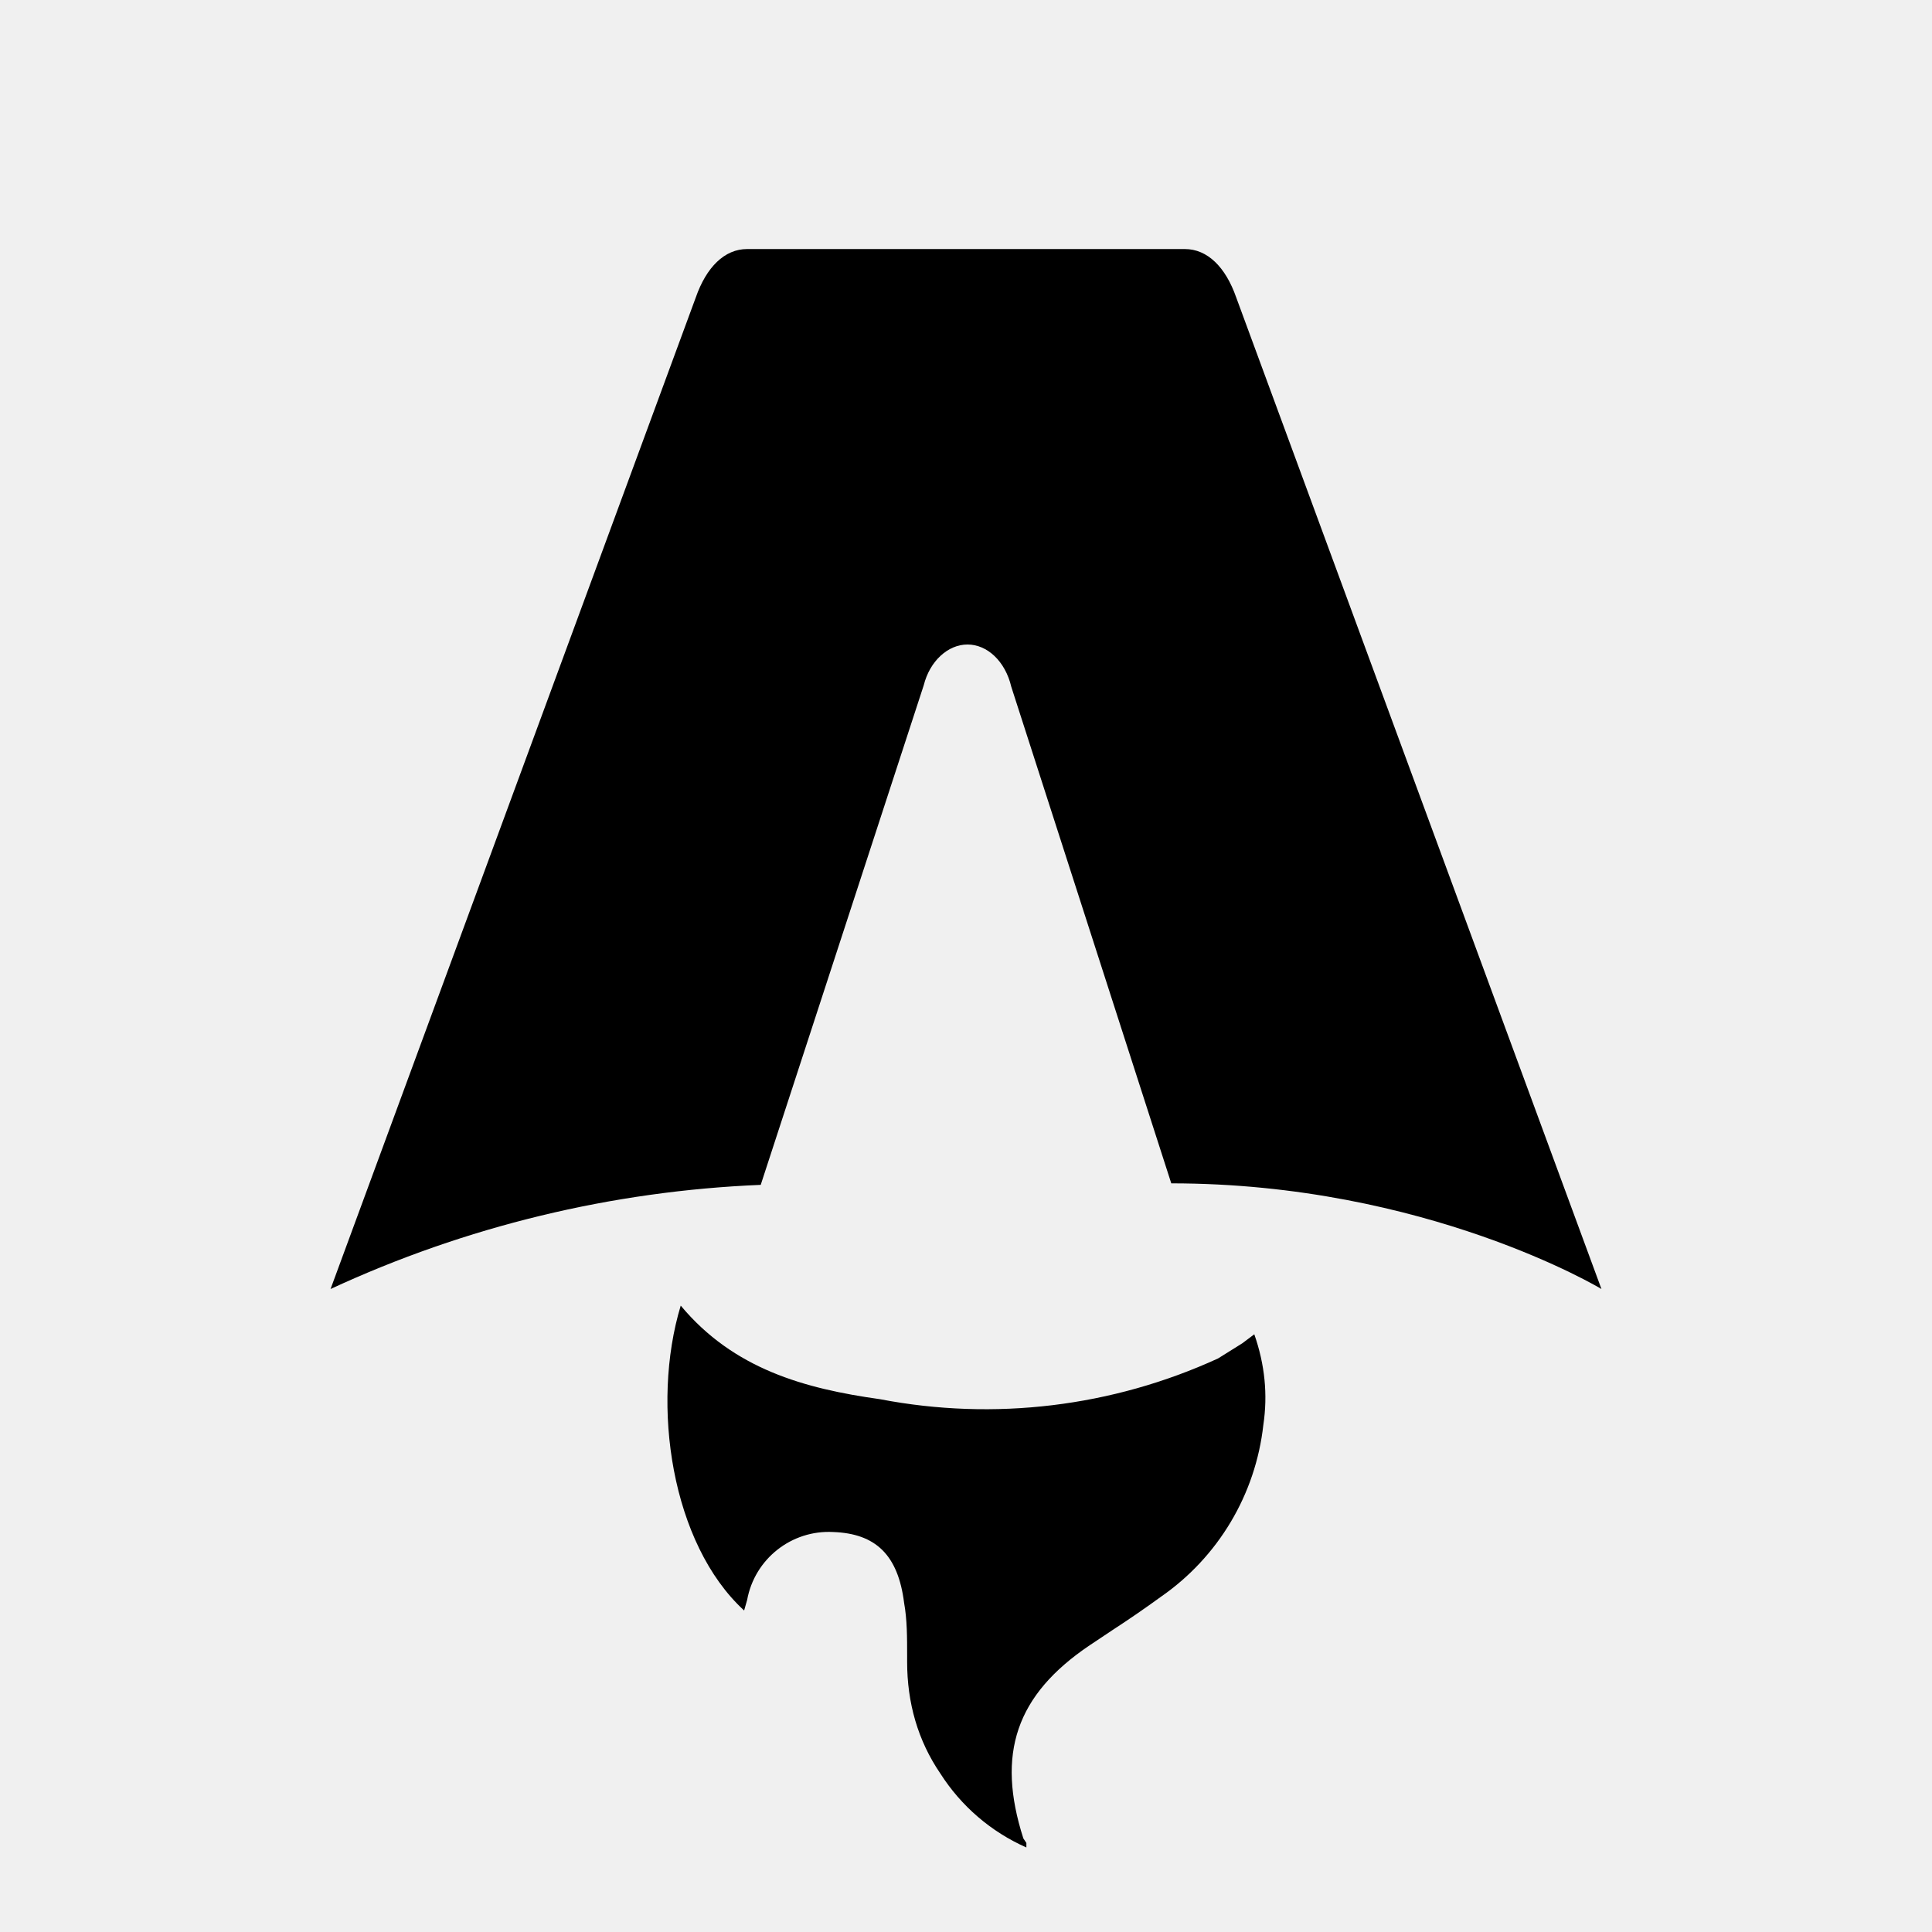
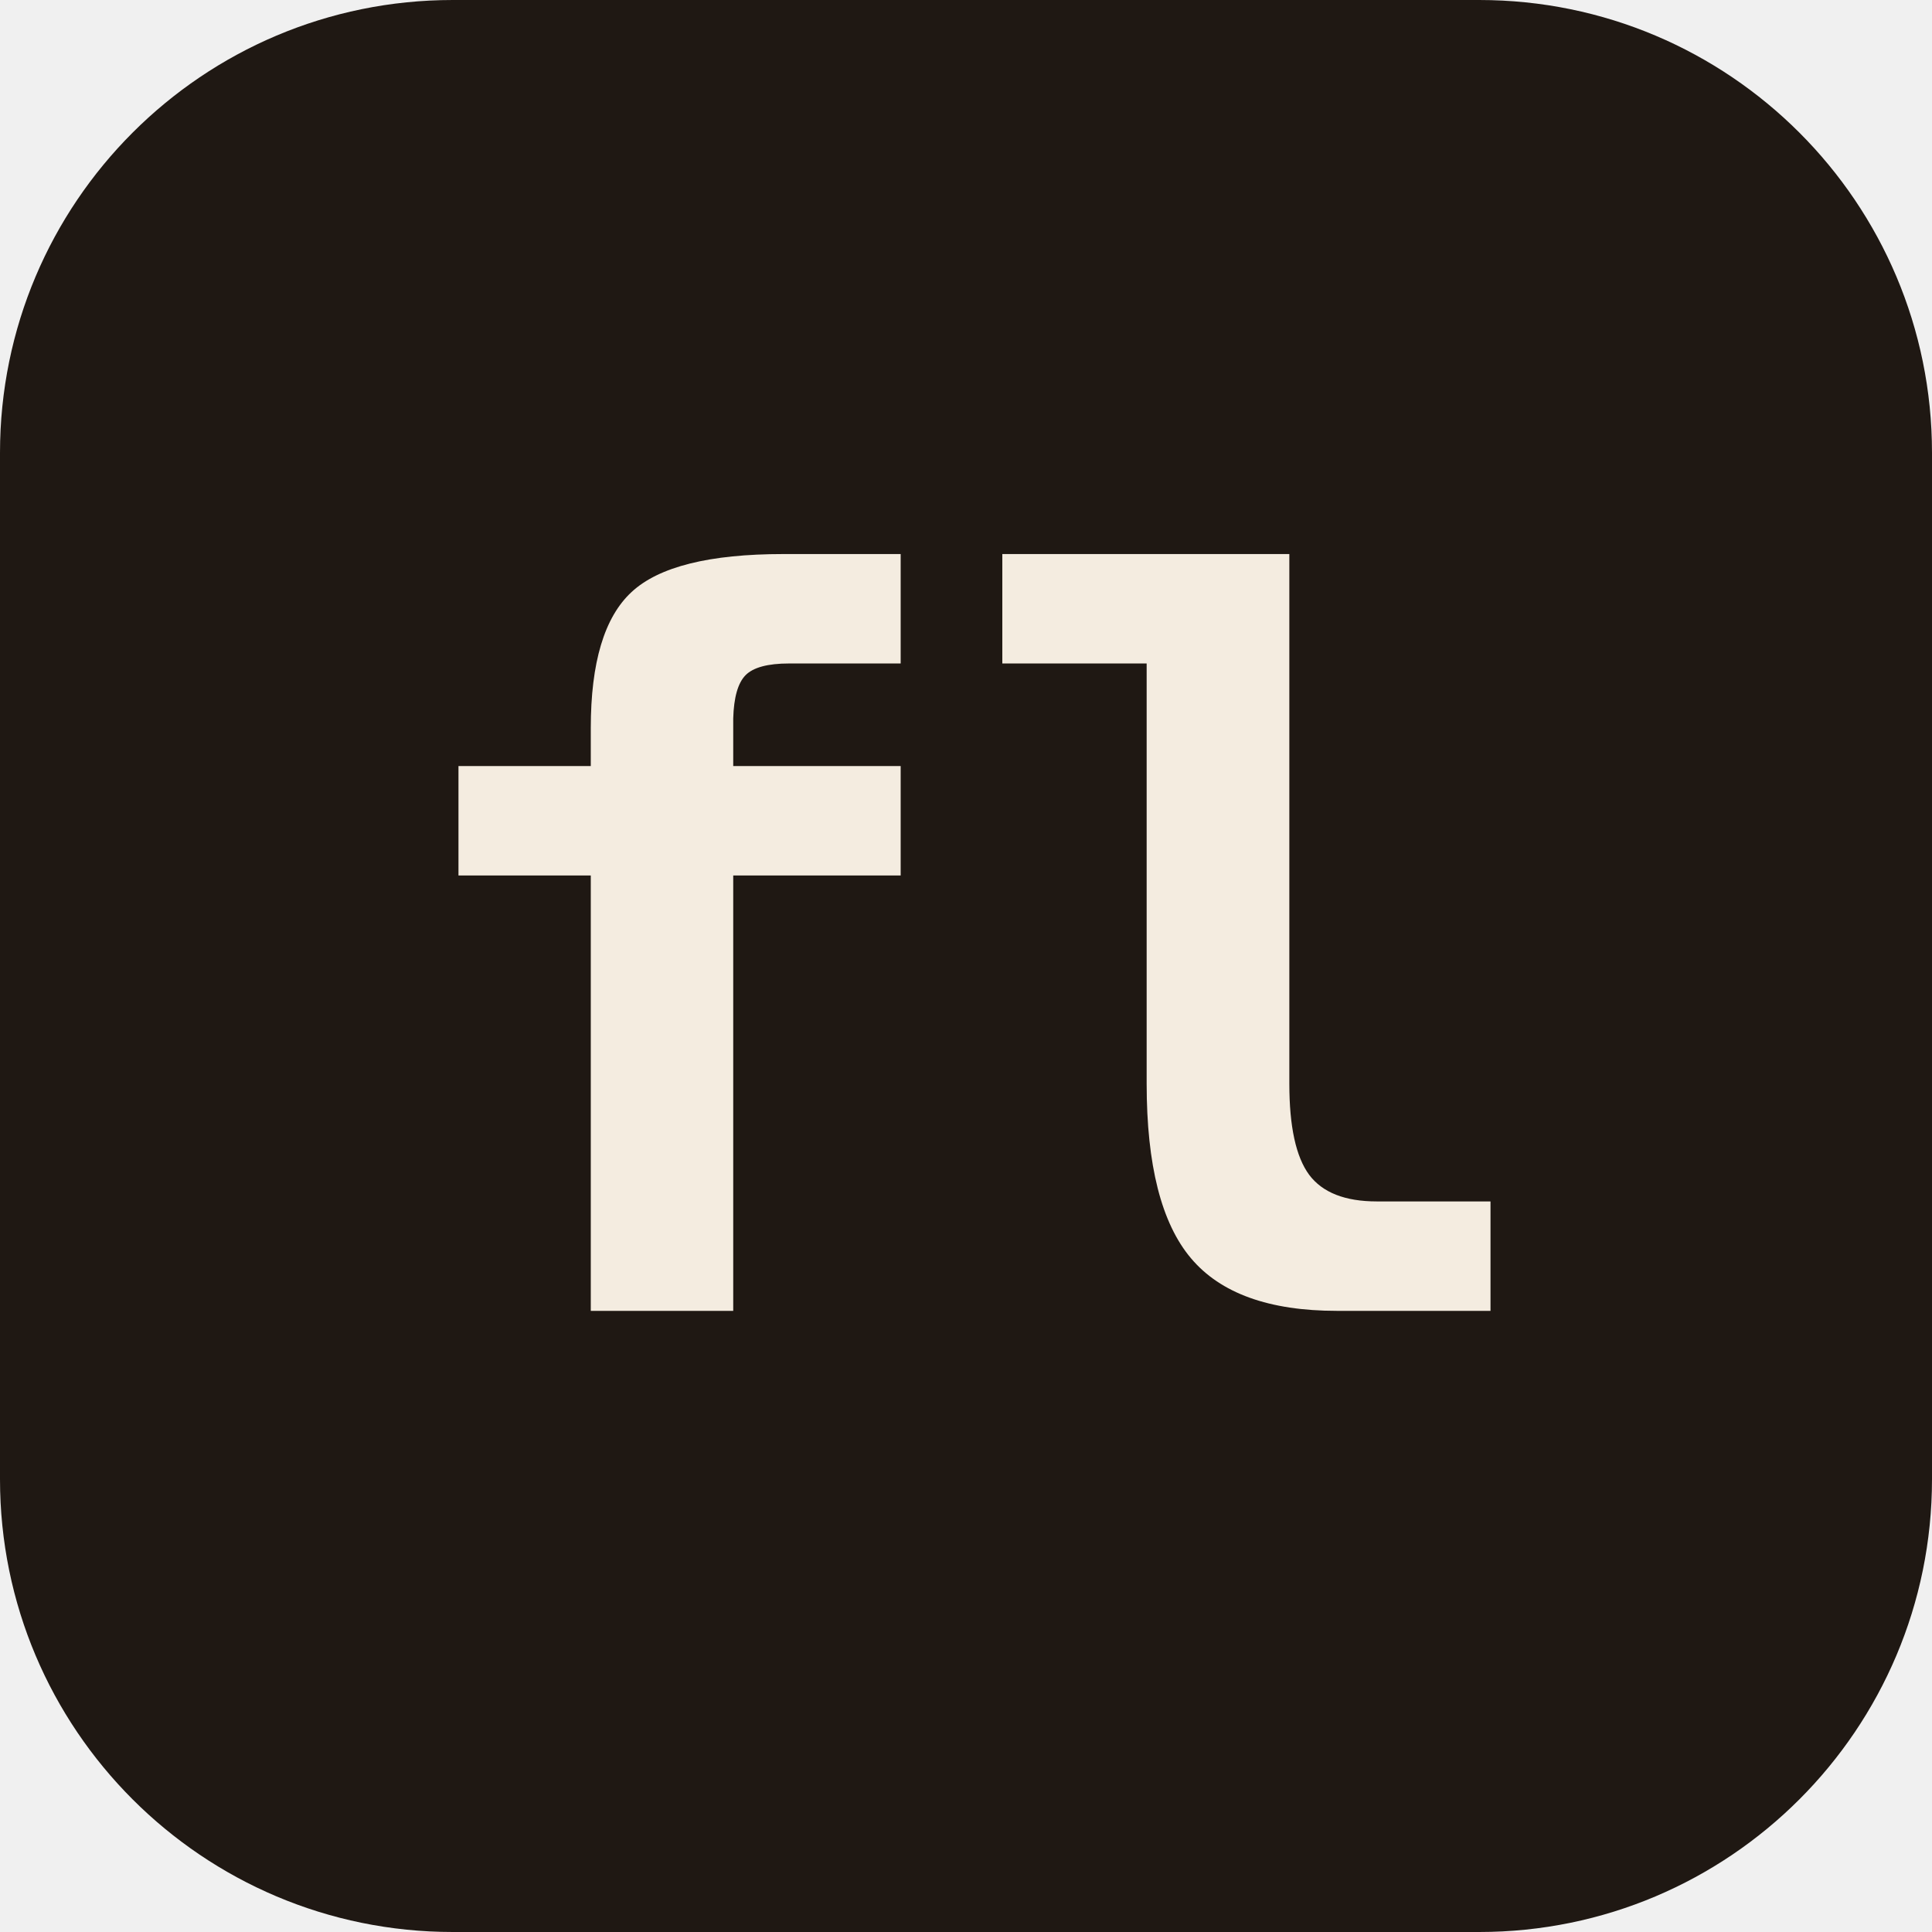
- <svg xmlns="http://www.w3.org/2000/svg" fill="none" viewBox="0 0 128 128">
-   <path d="M50.4 78.5a75.1 75.1 0 0 0-28.5 6.9l24.2-65.7c.7-2 1.9-3.2 3.4-3.2h29c1.5 0 2.7 1.2 3.4 3.2l24.2 65.7s-11.6-7-28.5-7L67 45.5c-.4-1.7-1.6-2.8-2.9-2.8-1.3 0-2.5 1.1-2.9 2.7L50.4 78.5Zm-1.1 28.2Zm-4.2-20.2c-2 6.6-.6 15.8 4.2 20.2a17.5 17.5 0 0 1 .2-.7 5.5 5.5 0 0 1 5.7-4.5c2.8.1 4.3 1.5 4.7 4.7.2 1.1.2 2.3.2 3.5v.4c0 2.7.7 5.2 2.2 7.4a13 13 0 0 0 5.7 4.9v-.3l-.2-.3c-1.8-5.6-.5-9.5 4.4-12.8l1.5-1a73 73 0 0 0 3.2-2.2 16 16 0 0 0 6.8-11.4c.3-2 .1-4-.6-6l-.8.6-1.6 1a37 37 0 0 1-22.4 2.7c-5-.7-9.7-2-13.2-6.2Z" />
-   <style>
-         path { fill: #000; }
-         @media (prefers-color-scheme: dark) {
-             path { fill: #FFF; }
-         }
-     </style>
+ <svg xmlns="http://www.w3.org/2000/svg" viewBox="0 0 128 128">
+   <rect width="128" height="128" rx="30" fill="#1F1813" />
+   <text x="64" y="64" text-anchor="middle" dominant-baseline="central" font-family="'Geist Mono', 'JetBrains Mono', ui-monospace, 'SF Mono', Menlo, monospace" font-size="66" font-weight="600" letter-spacing="-1" fill="#F4ECE0">fl</text>
</svg>
